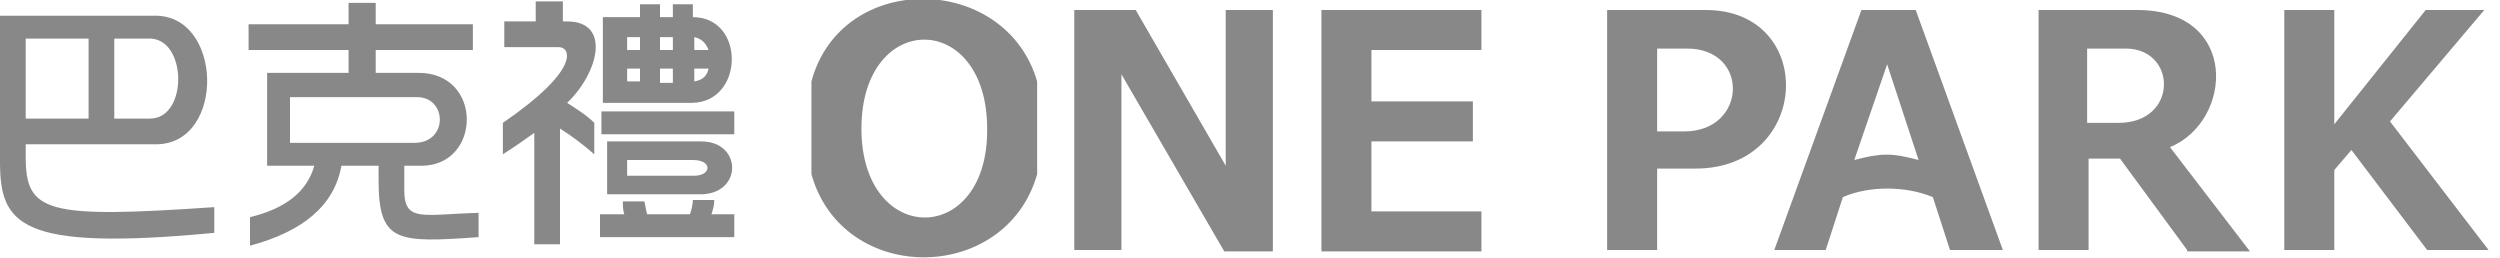
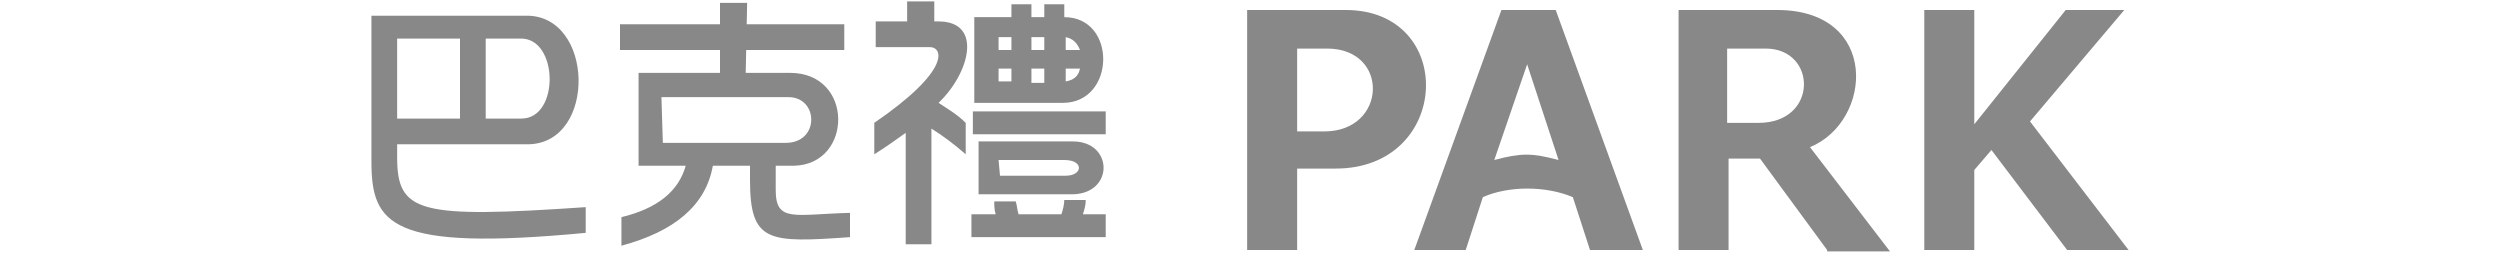
<svg xmlns="http://www.w3.org/2000/svg" width="175" height="18" viewBox="0 0 175 18" fill="#888">
-   <path class="st0" d="M1.8,10v1c0,3.9,1.5,4.3,13.2,3.5v1.8c-13.7,1.3-15-0.6-15-5V1.1l10.8,0c4.8-0.1,5,8.9,0.2,9H1.8z M1.8,8.3h4.4  V2.7H1.8V8.3z M8,2.7v5.6h2.5c2.7,0,2.6-5.7-0.1-5.6L8,2.7z M17.4,3.5V1.7h15.7v1.8H17.4z M26.2,5.1l3.1,0c4.5,0,4.4,6.4,0.3,6.5  h-1.3v1.7c0,2.3,1.3,1.7,5.2,1.6v1.7c-5.7,0.4-7,0.4-7-4v-1h-2.6c-0.5,2.8-2.7,4.6-6.4,5.6v-2c2.5-0.6,4-1.8,4.5-3.6h-3.3V5.1h5.7  l0-4.9h1.9V5.1z M20.4,10l8.6,0c2.4,0,2.3-3.2,0.2-3.2l-8.9,0V10z M39.7,1.5c3.1,0,2.2,3.6,0,5.7C40.3,7.6,41,8,41.6,8.6v2.2  C40.8,10.1,40,9.5,39.2,9v8.1h-1.8V9.3c-0.7,0.5-1.4,1-2.2,1.5V8.6c5.4-3.7,4.8-5.3,3.9-5.3h-3.8V1.5h2.2V0.1h1.9v1.4H39.7z   M45.1,14.1c0.1,0.3,0.1,0.6,0.2,0.9h3c0.1-0.3,0.2-0.7,0.2-1h1.5c0,0.4-0.1,0.7-0.2,1h1.6v1.6H42v-1.6h1.7  c-0.1-0.3-0.1-0.6-0.1-0.9H45.1z M42.1,7.8h9.3v1.6h-9.3V7.8z M47.1,1.2V0.3h1.4v0.9c3.7,0,3.6,6-0.1,6l-6.2,0v-6H47.1z M49.1,9.9  c2.9,0,2.9,3.8-0.2,3.7l-6.4,0V9.9L49.1,9.9z M44,12.3l4.6,0c1.2,0,1.3-1.1-0.1-1.1l-4.6,0V12.3z M48.6,5.7c0.6-0.1,0.9-0.4,1-0.9  l-5.7,0v0.9h0.9V0.3h1.4v5.5h0.9V2.6l-3.2,0v0.9l5.7,0c-0.2-0.5-0.5-0.8-1-0.9V5.7z M116,11.8v5.7h-3.5V0.7l6.9,0  c7.8,0,7.4,11.1-0.7,11.1L116,11.8z M116,3.4v5.8l1.9,0c4.4,0,4.6-5.8,0.2-5.8H116z M153.1,17.5l-4.7-6.4h-2.2v6.4h-3.5V0.7l6.9,0  c7.2,0,6.7,7.8,2.3,9.6l5.6,7.3H153.1z M146.1,3.4v5.2h2.2c4.2,0,4.1-5.2,0.5-5.2H146.1z M174.2,17.5h-4.3l-5.3-7l-1.2,1.4v5.6h-3.5  V0.7h3.5v8l6.4-8h4.1l-6.6,7.8L174.2,17.5z M130.3,0.7l-6.1,16.8h3.6l1.2-3.7c1.8-0.8,4.4-0.8,6.3,0l1.2,3.7h3.7l-6.1-16.8H130.3z   M132.1,4.5l2.2,6.7c-1.9-0.5-2.6-0.5-4.5,0L132.1,4.5z M89.1,17.6h-3.4L78.5,5.2v12.3h-3.3V0.7h4.3l6.3,10.9V0.7h3.3V17.6z   M103.6,17.6H92.5V0.7h11.2v2.8H96v3.6h7.1v2.8H96v4.9h7.7V17.6z M72.6,5.7c-2.2-7.6-13.7-7.8-15.8,0v6.5c2.2,7.8,13.6,7.7,15.8,0  L72.6,5.7L72.6,5.7z M60.3,9c0-8.3,8.8-8.3,8.8,0C69.2,17.3,60.3,17.3,60.3,9z" />
+   <path d="M27.8,10v1c0,3.9,1.5,4.3,13.2,3.5v1.8c-13.7,1.3-15-0.6-15-5V1.1h10.8c4.8-0.1,5,8.9,0.2,9h-9.2V10z M27.8,8.3  h4.4V2.7h-4.4V8.3z M34,2.7v5.6h2.5c2.7,0,2.6-5.7-0.1-5.6L34,2.7z M43.4,3.5V1.7h15.7v1.8H43.4z M52.2,5.1h3.1  c4.5,0,4.4,6.4,0.3,6.5h-1.3v1.7c0,2.3,1.3,1.7,5.2,1.6v1.7c-5.7,0.4-7,0.4-7-4v-1h-2.6c-0.5,2.8-2.7,4.6-6.4,5.6v-2  c2.5-0.6,4-1.8,4.5-3.6h-3.3V5.1h5.7V0.2h1.9L52.2,5.1L52.2,5.1z M46.4,10H55c2.4,0,2.3-3.2,0.2-3.2h-8.9L46.4,10L46.4,10z   M65.7,1.5c3.1,0,2.2,3.6,0,5.7C66.3,7.6,67,8,67.6,8.6v2.2C66.8,10.1,66,9.5,65.2,9v8.1h-1.8V9.3c-0.7,0.5-1.4,1-2.2,1.5V8.6  c5.4-3.7,4.8-5.3,3.9-5.3h-3.8V1.5h2.2V0.1h1.9v1.4H65.7z M71.1,14.1c0.1,0.3,0.1,0.6,0.2,0.9h3c0.1-0.3,0.2-0.7,0.2-1H76  c0,0.4-0.1,0.7-0.2,1h1.6v1.6H68V15h1.7c-0.1-0.3-0.1-0.6-0.1-0.9H71.1z M68.1,7.8h9.3v1.6h-9.3V7.8z M73.1,1.2V0.3h1.4v0.9  c3.7,0,3.6,6-0.1,6h-6.2v-6C68.2,1.2,73.1,1.2,73.1,1.2z M75.1,9.9c2.9,0,2.9,3.8-0.2,3.7h-6.4V9.9H75.1z M70,12.3h4.6  c1.2,0,1.3-1.1-0.1-1.1h-4.6L70,12.3L70,12.3z M74.6,5.7c0.6-0.1,0.9-0.4,1-0.9h-5.7v0.9h0.9V0.3h1.4v5.5h0.9V2.6h-3.2v0.9h5.7  c-0.2-0.5-0.5-0.8-1-0.9C74.6,2.6,74.6,5.7,74.6,5.7z M90.8,11.8v5.7h-3.5V0.7h6.9c7.8,0,7.4,11.1-0.7,11.1H90.8z M90.8,3.4v5.8h1.9  c4.4,0,4.6-5.8,0.2-5.8C92.9,3.4,90.8,3.4,90.8,3.4z M127.9,17.5l-4.7-6.4H121v6.4h-3.5V0.7h6.9c7.2,0,6.7,7.8,2.3,9.6l5.6,7.3h-4.4  V17.5z M120.9,3.4v5.2h2.2c4.2,0,4.1-5.2,0.5-5.2C123.6,3.4,120.9,3.4,120.9,3.4z M149,17.5h-4.3l-5.3-7l-1.2,1.4v5.6h-3.5V0.7h3.5  v8l6.4-8h4.1l-6.6,7.8L149,17.5z M105.1,0.7L99,17.5h3.6l1.2-3.7c1.8-0.8,4.4-0.8,6.3,0l1.2,3.7h3.7l-6.1-16.8  C108.9,0.7,105.1,0.7,105.1,0.7z M106.9,4.5l2.2,6.7c-1.9-0.5-2.6-0.5-4.5,0L106.9,4.5z" />
</svg>
